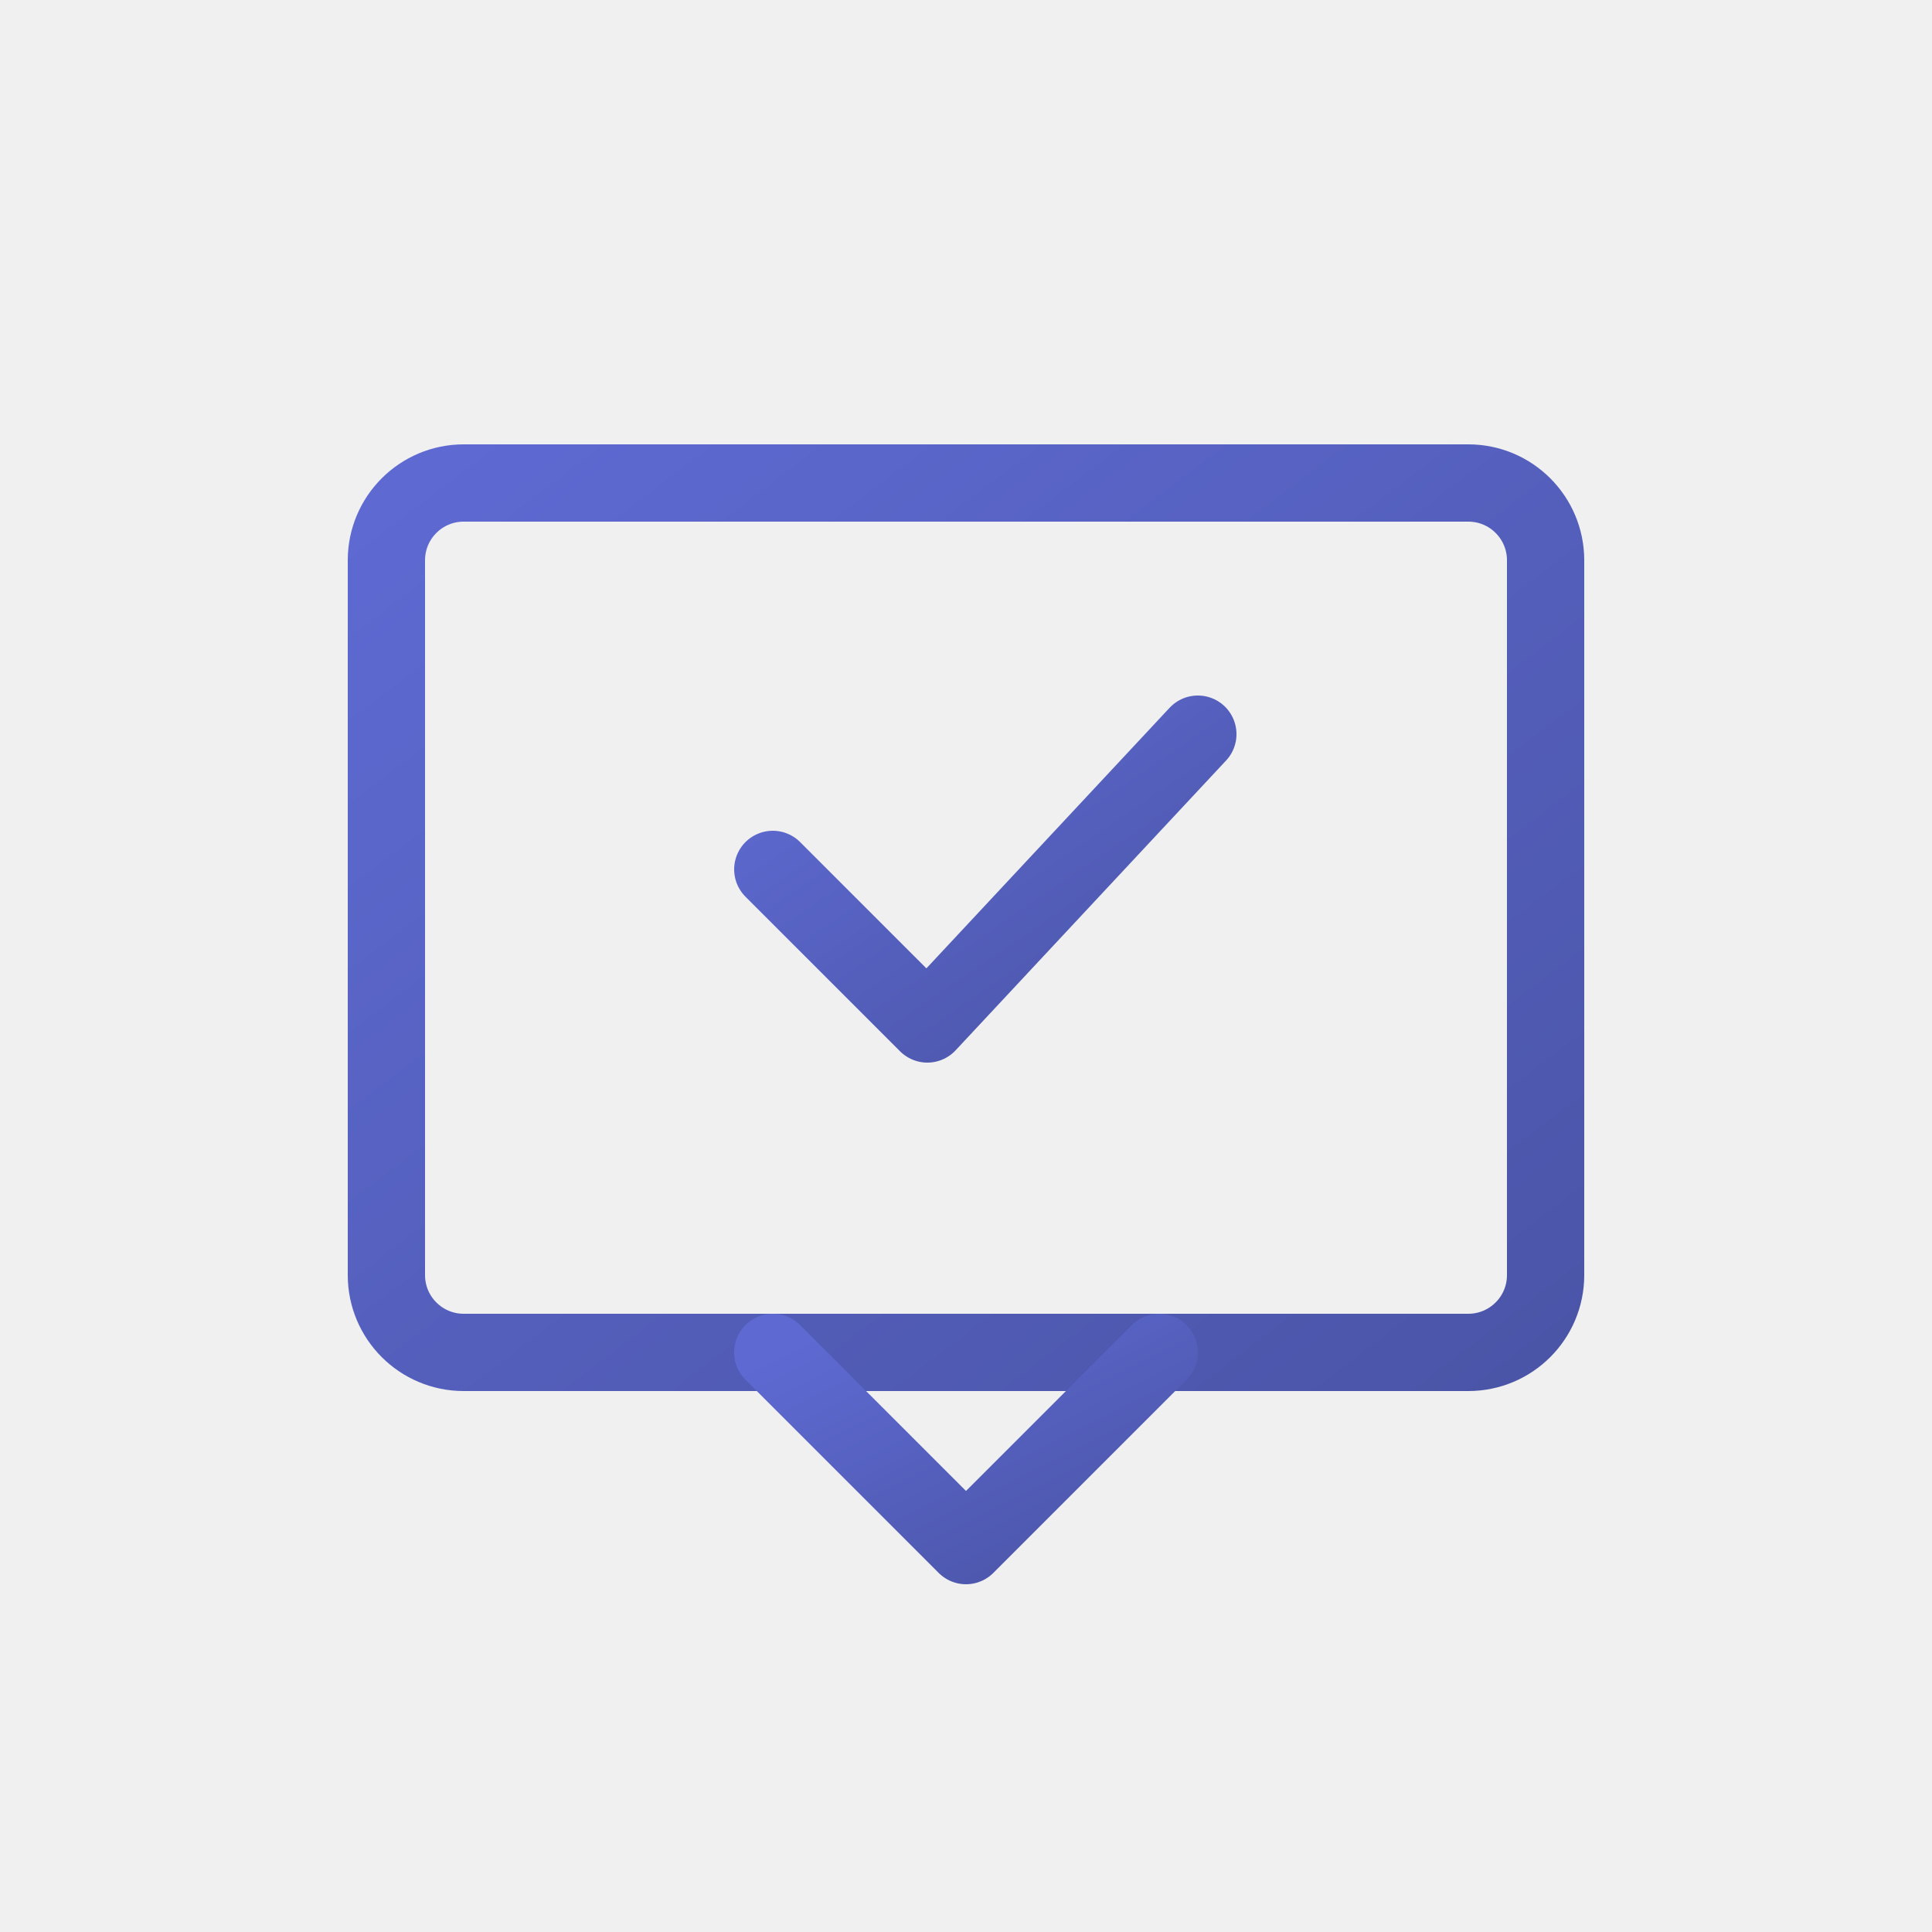
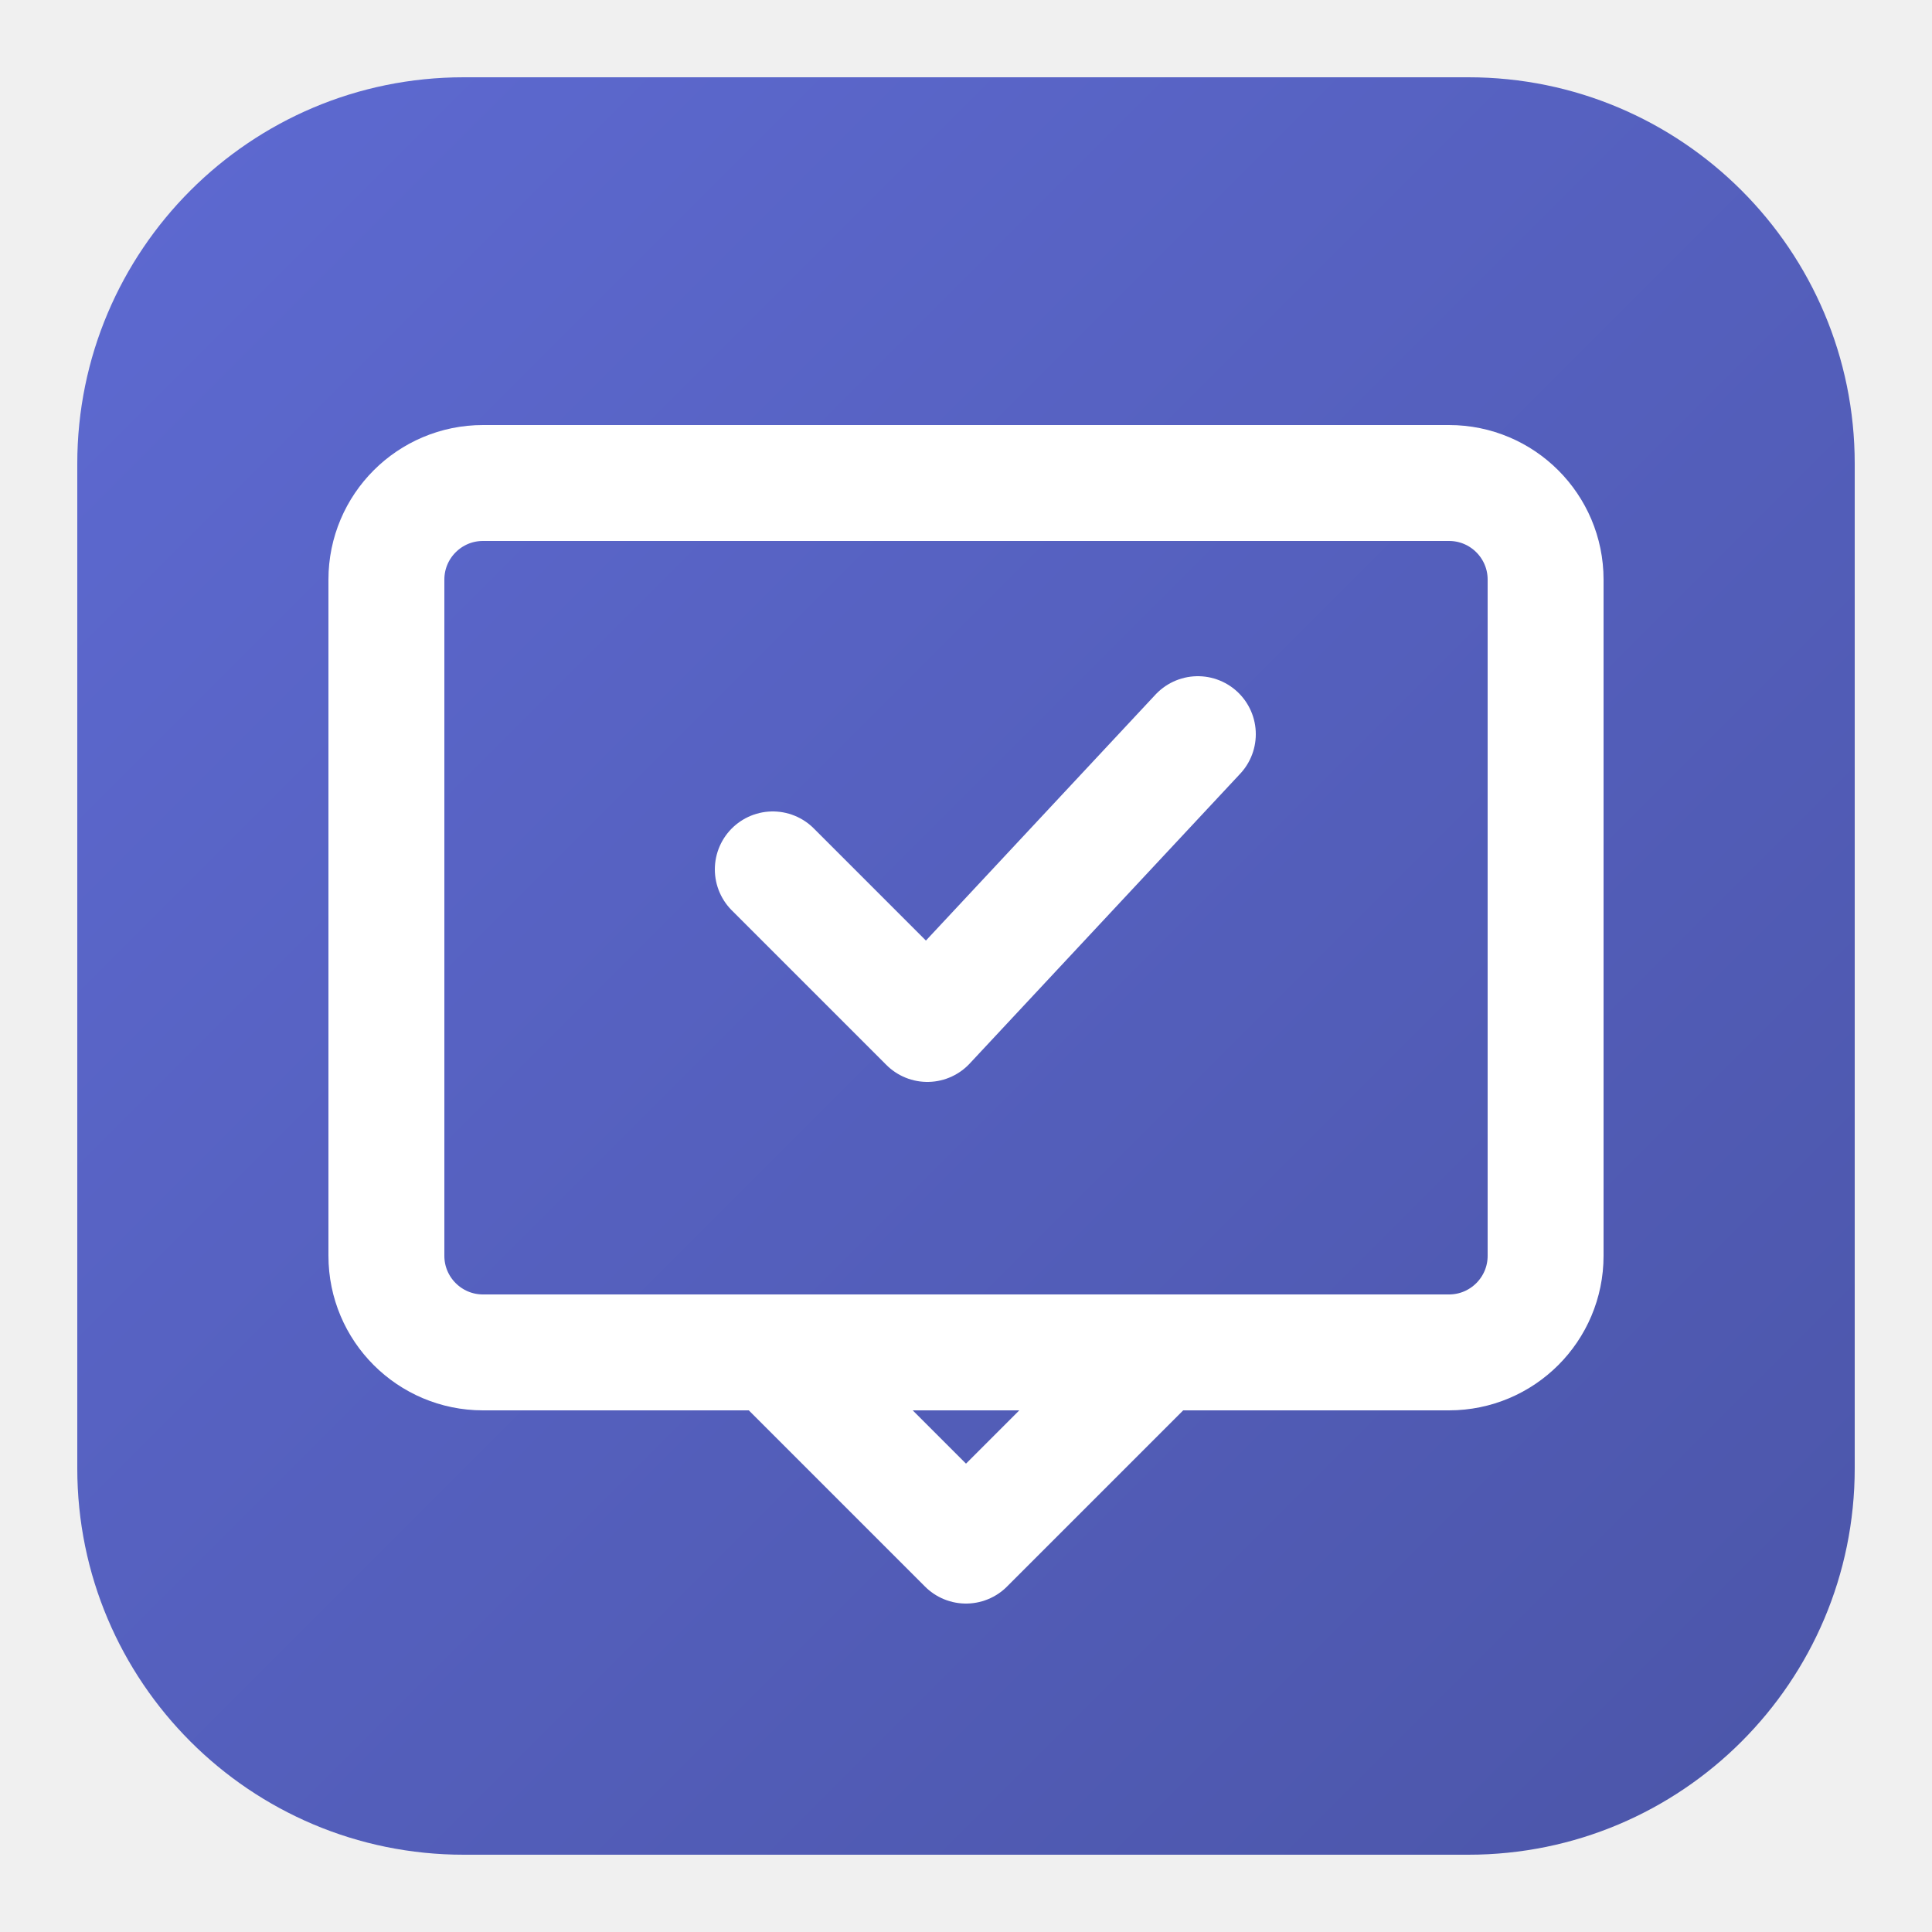
<svg xmlns="http://www.w3.org/2000/svg" viewBox="0 0 100 100">
  <defs>
-     <linearGradient id="gradV1" x1="0%" y1="0%" x2="100%" y2="100%">
-       <stop offset="0%" style="stop-color:#5E6AD2;stop-opacity:1" />
-       <stop offset="100%" style="stop-color:#4B55A8;stop-opacity:1" />
+     <linearGradient id="background" x1="0%" y1="0%" x2="100%" y2="100%">
+       <stop offset="0%" stop-color="#5e6ad2" />
+       <stop offset="100%" stop-color="#4b55a8" />
    </linearGradient>
  </defs>
-   <rect x="20" y="25" width="60" height="45" rx="4" fill="none" stroke="url(#gradV1)" stroke-width="4" />
-   <path d="M40 45 L48 53 L62 38" fill="none" stroke="url(#gradV1)" stroke-width="4" stroke-linecap="round" stroke-linejoin="round" />
-   <path d="M40 70 L50 80 L60 70" fill="none" stroke="url(#gradV1)" stroke-width="4" stroke-linecap="round" stroke-linejoin="round" />
+   <rect x="4" y="4" width="92" height="92" rx="20" fill="url(#background)" />
+   <g fill="none" stroke="#fff" stroke-width="6" stroke-linecap="round" stroke-linejoin="round">
+     <rect x="20" y="25" width="60" height="45" rx="5" />
+     <path d="m40 45 8 8 14-15" />
+     <path d="m40 70 10 10 10-10" />
+   </g>
</svg>
